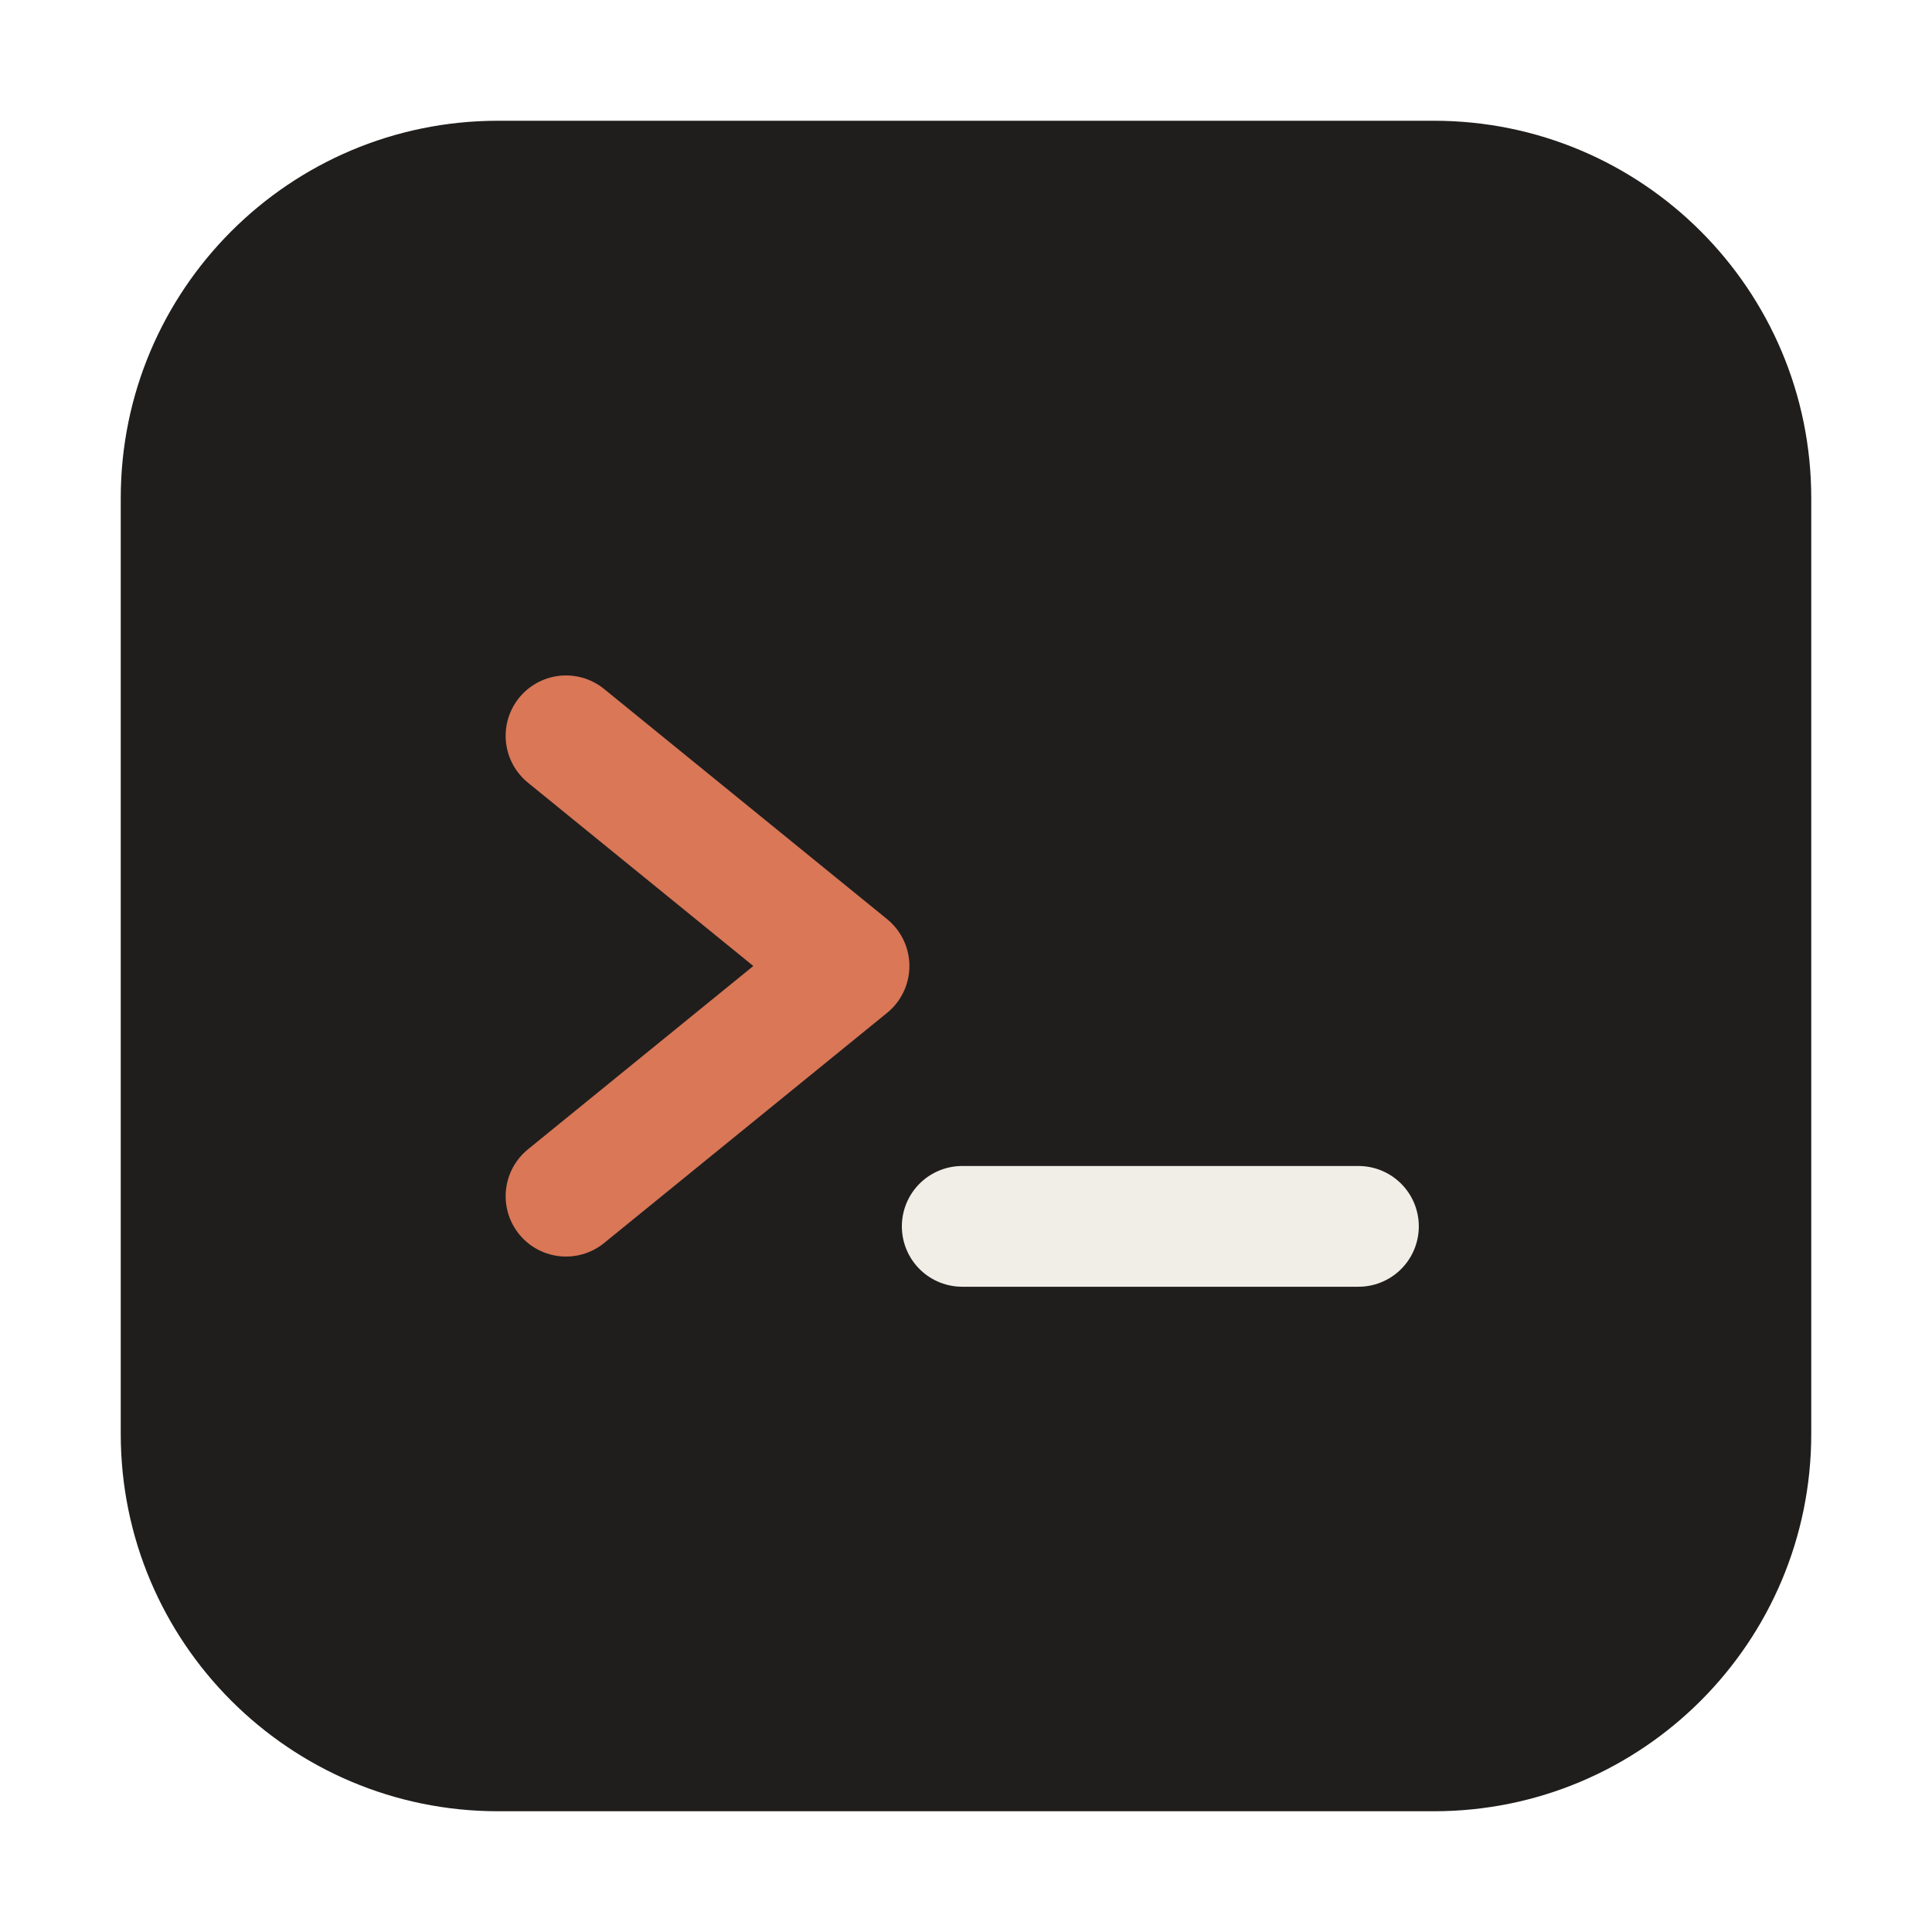
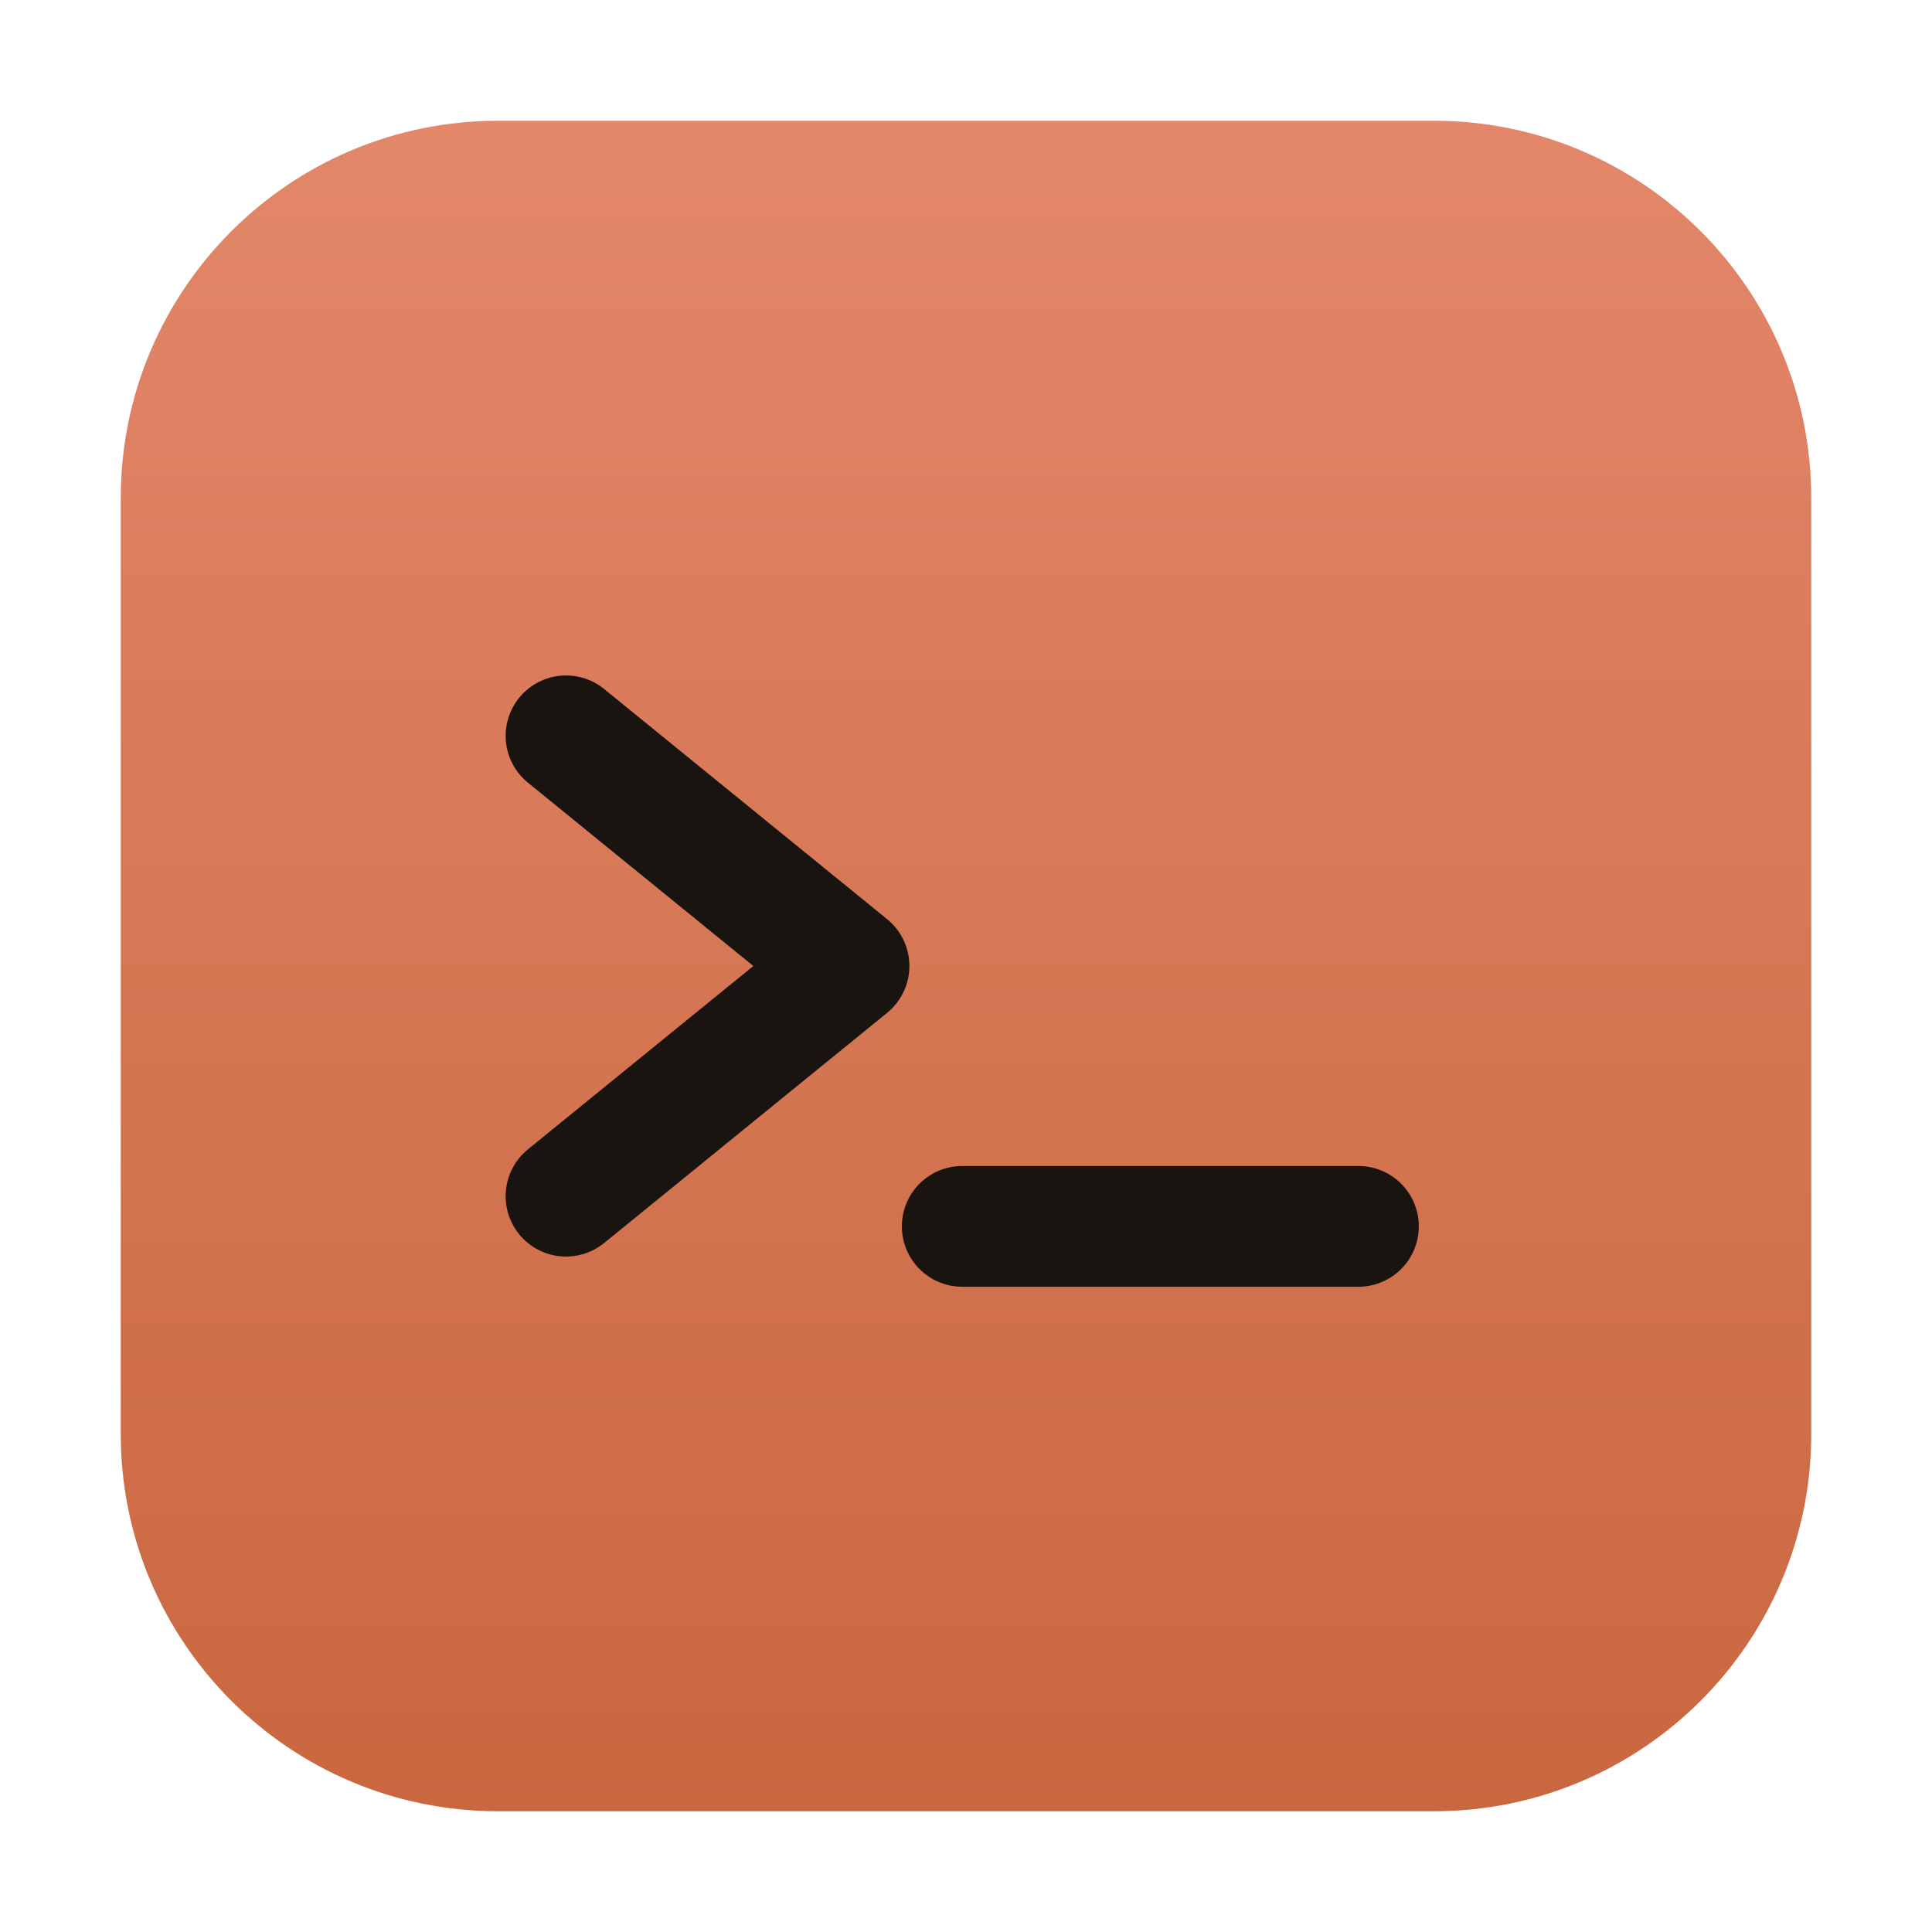
<svg xmlns="http://www.w3.org/2000/svg" viewBox="0 0 1024 1024">
-   <rect x="64" y="64" width="896" height="896" rx="200" fill="#1f1e1d" />
-   <path d="M300 390 L450 512 L300 634" fill="none" stroke="#d97757" stroke-width="64" stroke-linecap="round" stroke-linejoin="round" />
-   <line x1="510" y1="650" x2="720" y2="650" stroke="#f0eee6" stroke-width="64" stroke-linecap="round" />
+   <defs>
+     <linearGradient id="bg" x1="0" y1="0" x2="0" y2="1">
+       <stop offset="0" stop-color="#e3876a" />
+       <stop offset="1" stop-color="#c9673f" />
+     </linearGradient>
+   </defs>
+   <rect x="64" y="64" width="896" height="896" rx="200" fill="url(#bg)" />
+   <path d="M300 390 L450 512 L300 634" fill="none" stroke="#1a1410" stroke-width="64" stroke-linecap="round" stroke-linejoin="round" />
+   <line x1="510" y1="650" x2="720" y2="650" stroke="#1a1410" stroke-width="64" stroke-linecap="round" />
</svg>
